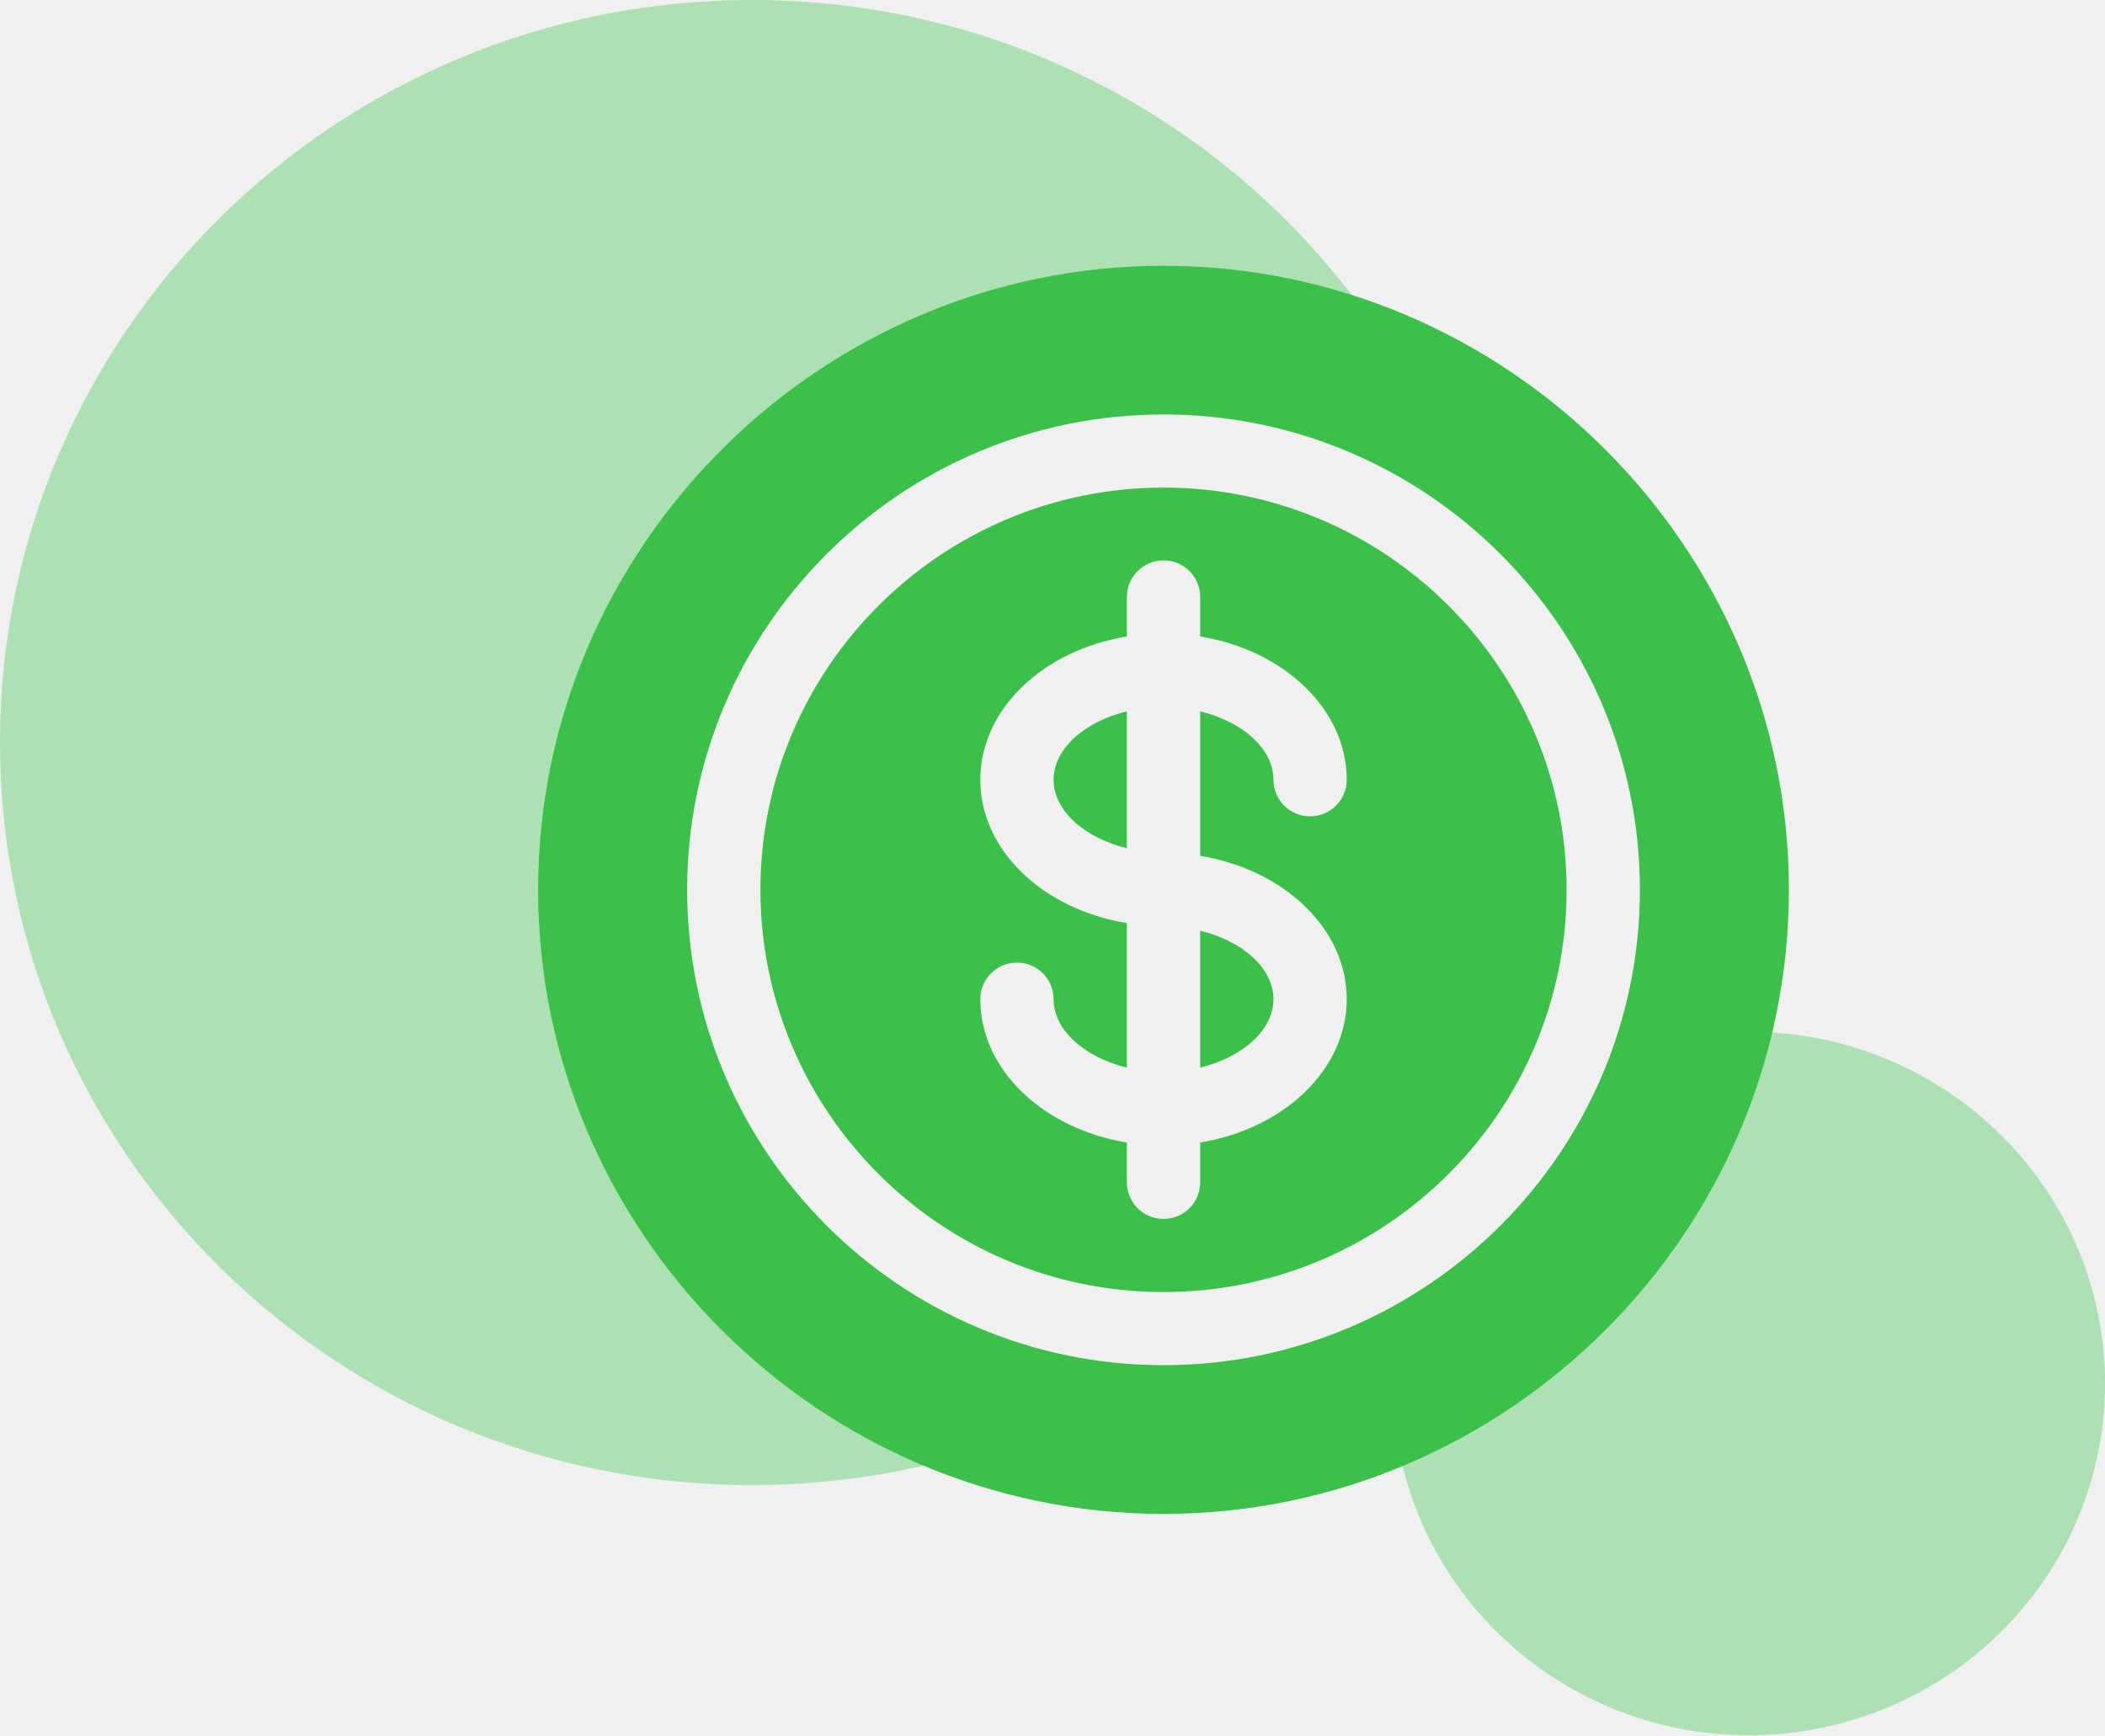
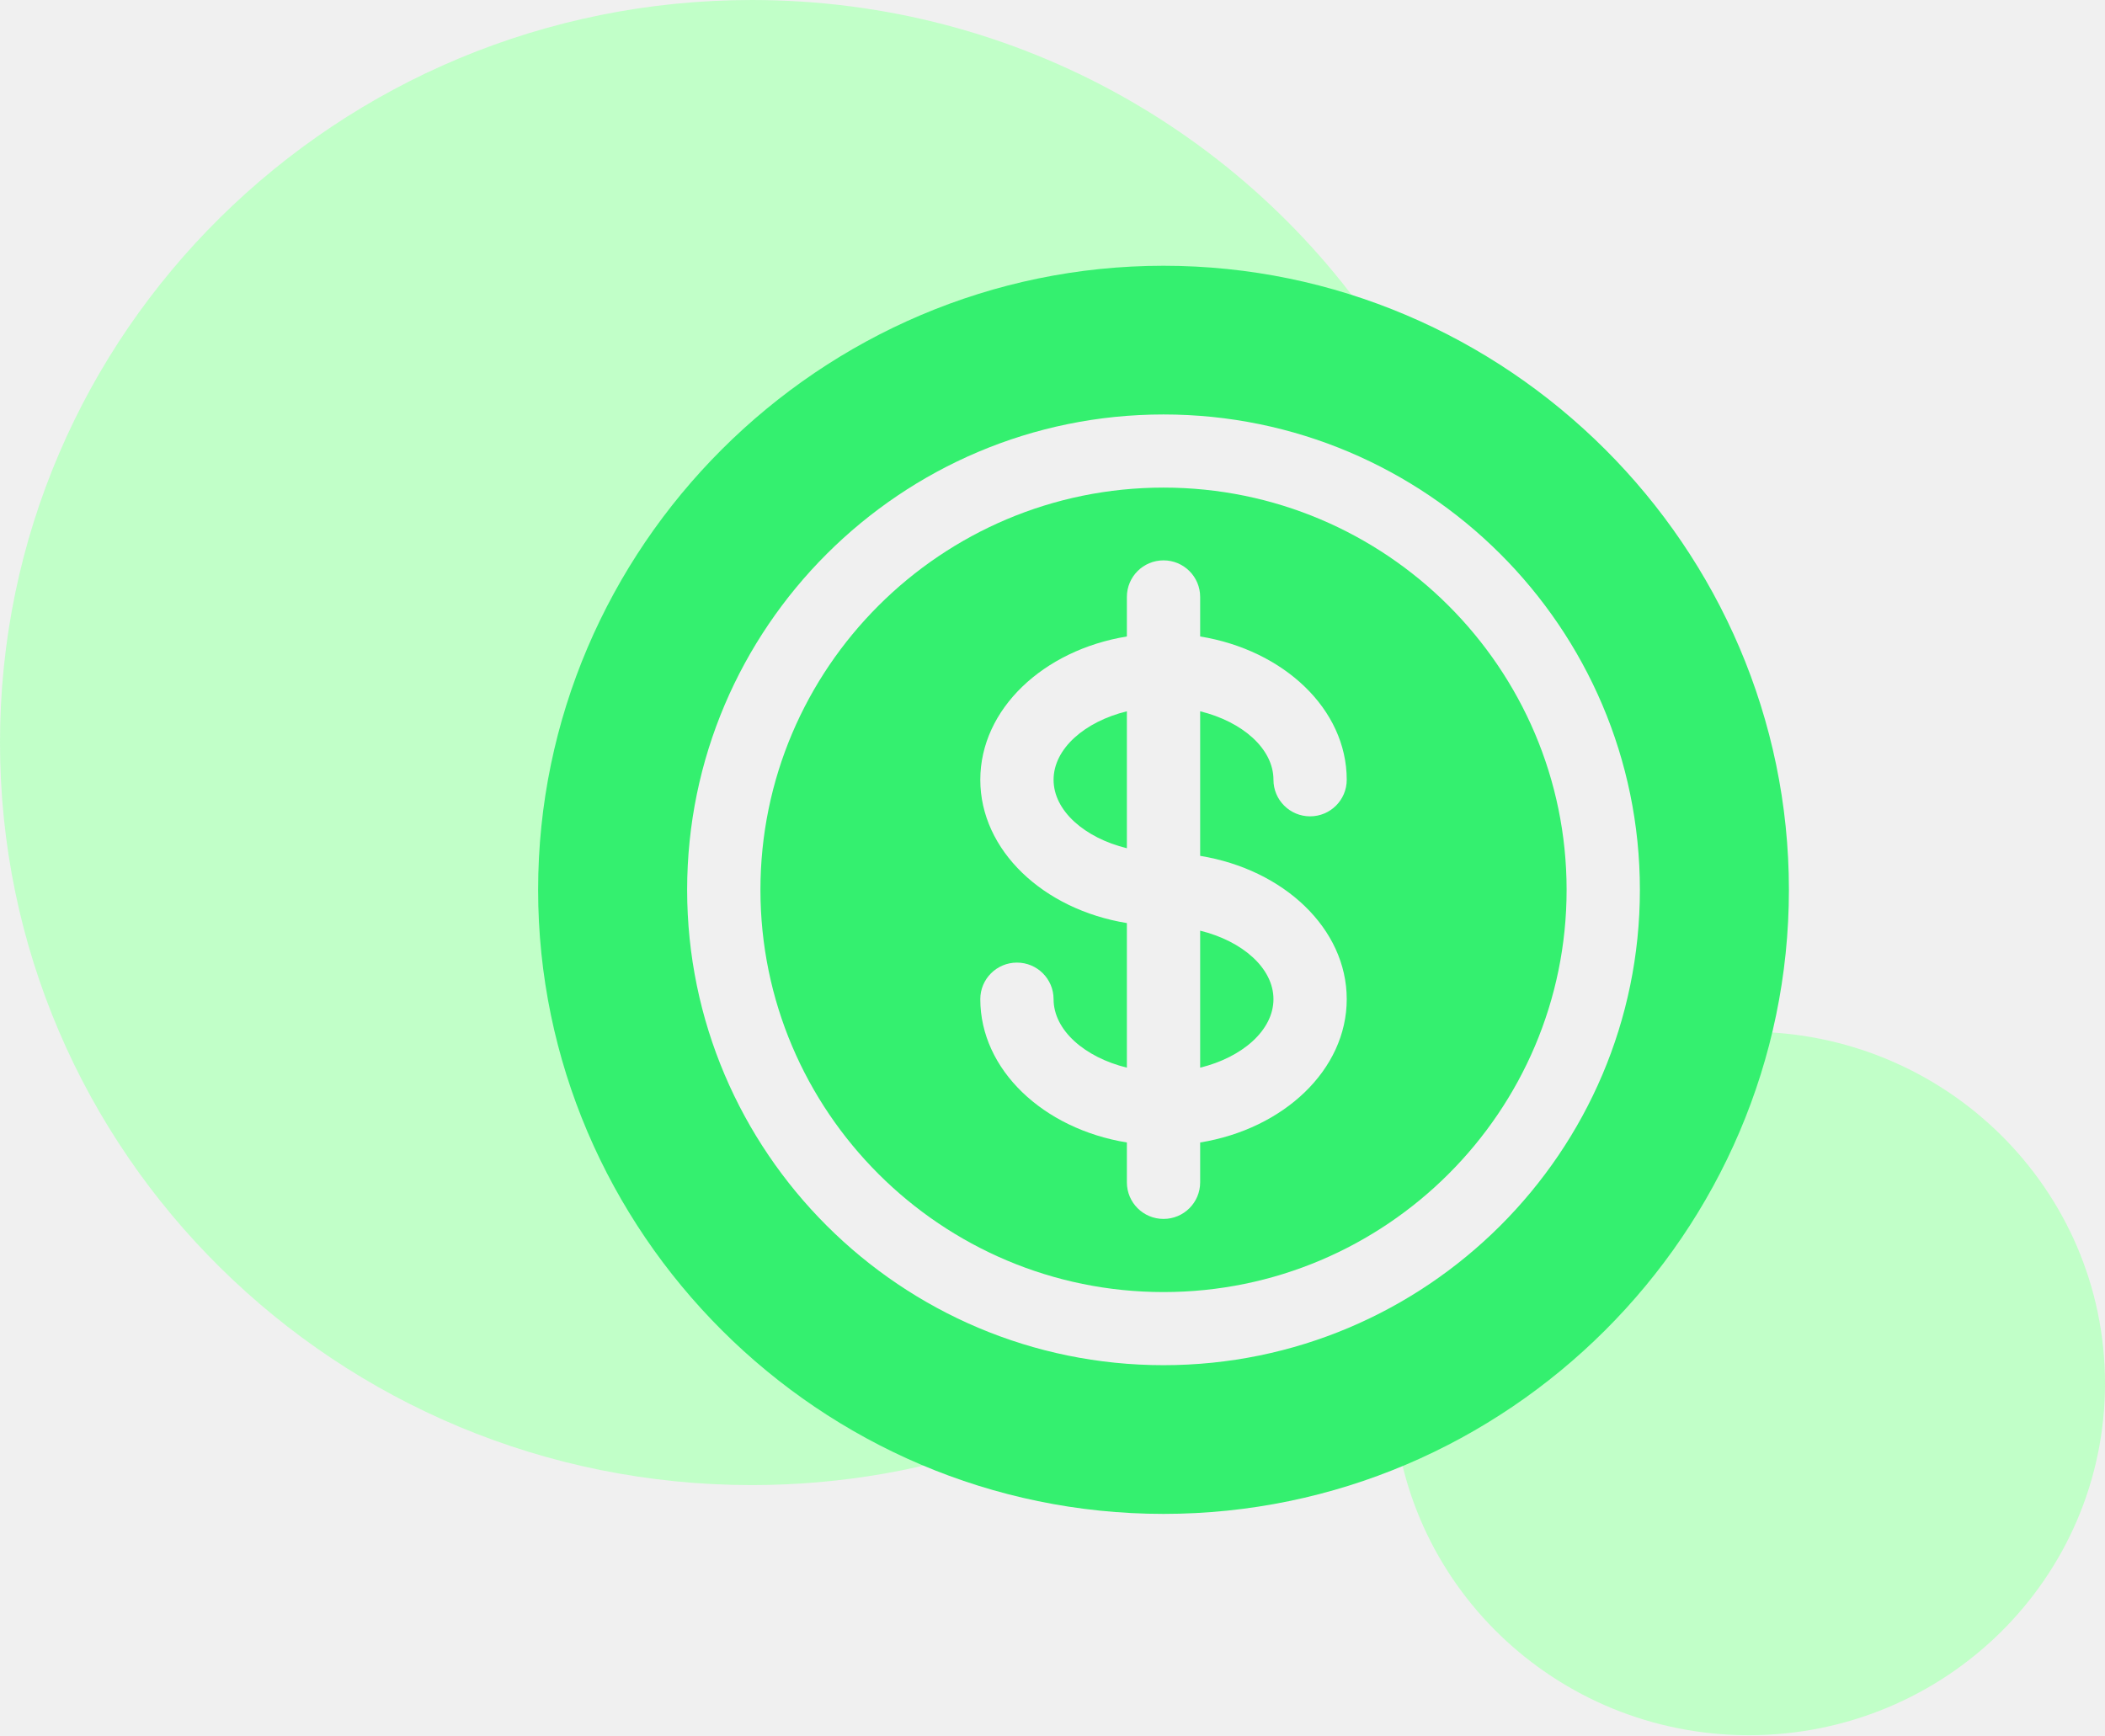
<svg xmlns="http://www.w3.org/2000/svg" width="131" height="108" viewBox="0 0 131 108" fill="none">
-   <path fill-rule="evenodd" clip-rule="evenodd" d="M86.685 86.733C87.02 98.534 96.81 108 108.838 108C121.077 108 131 98.199 131 86.108C131 74.018 121.077 64.216 108.838 64.216C107.788 64.216 106.754 64.288 105.743 64.428C103.027 74.34 95.957 82.484 86.685 86.733Z" fill="#ADE1B3" />
-   <path fill-rule="evenodd" clip-rule="evenodd" d="M86.431 21.665C82.144 19.914 77.444 18.947 72.516 18.947C52.389 18.947 36.072 35.065 36.072 54.947C36.072 71.506 47.39 85.454 62.8 89.654C57.804 91.452 52.411 92.432 46.786 92.432C20.947 92.432 0 71.741 0 46.216C0 20.692 20.947 0 46.786 0C63.493 0 78.154 8.651 86.431 21.665Z" fill="#ADE1B3" />
+   <path fill-rule="evenodd" clip-rule="evenodd" d="M86.685 86.733C87.02 98.534 96.81 108 108.838 108C121.077 108 131 98.199 131 86.108C131 74.018 121.077 64.216 108.838 64.216C107.788 64.216 106.754 64.288 105.743 64.428C103.027 74.34 95.957 82.484 86.685 86.733Z" fill="#C1FFC8" />
+   <path fill-rule="evenodd" clip-rule="evenodd" d="M86.431 21.665C82.144 19.914 77.444 18.947 72.516 18.947C52.389 18.947 36.072 35.065 36.072 54.947C36.072 71.506 47.39 85.454 62.8 89.654C57.804 91.452 52.411 92.432 46.786 92.432C20.947 92.432 0 71.741 0 46.216C0 20.692 20.947 0 46.786 0C63.493 0 78.154 8.651 86.431 21.665Z" fill="#C1FFC8" />
  <g clip-path="url(#clip0)">
-     <path d="M74.689 66.45C77.311 65.808 79.25 64.124 79.25 62.188C79.25 60.252 77.311 58.568 74.689 57.926V66.45Z" fill="#3BC14A" />
-     <path d="M72.409 30.348C58.577 30.348 47.324 41.579 47.324 55.383C47.324 69.187 58.577 80.418 72.409 80.418C86.241 80.418 97.494 69.187 97.494 55.383C97.494 41.579 86.241 30.348 72.409 30.348ZM83.811 62.188C83.811 66.585 79.888 70.262 74.69 71.108V73.59C74.69 74.848 73.67 75.866 72.409 75.866C71.149 75.866 70.129 74.848 70.129 73.59V71.108C64.93 70.262 61.007 66.585 61.007 62.188C61.007 60.93 62.027 59.913 63.287 59.913C64.548 59.913 65.568 60.93 65.568 62.188C65.568 64.124 67.507 65.808 70.129 66.451V57.452C64.93 56.607 61.007 52.93 61.007 48.533C61.007 44.136 64.93 40.459 70.129 39.614V37.154C70.129 35.895 71.149 34.878 72.409 34.878C73.67 34.878 74.69 35.895 74.69 37.154V39.614C79.888 40.459 83.811 44.136 83.811 48.533C83.811 49.791 82.791 50.809 81.531 50.809C80.27 50.809 79.251 49.791 79.251 48.533C79.251 46.597 77.311 44.913 74.69 44.271V53.269C79.888 54.114 83.811 57.791 83.811 62.188Z" fill="#3BC14A" />
-     <path d="M70.129 44.27C67.507 44.913 65.568 46.597 65.568 48.533C65.568 50.468 67.507 52.153 70.129 52.795V44.27Z" fill="#3BC14A" />
-     <path d="M72.409 16.541C51.032 16.541 33.489 34.048 33.489 55.383C33.489 76.717 51.032 94.225 72.409 94.225C93.786 94.225 111.329 76.717 111.329 55.383C111.329 34.048 93.786 16.541 72.409 16.541ZM72.409 84.969C56.062 84.969 42.763 71.697 42.763 55.383C42.763 39.069 56.062 25.796 72.409 25.796C88.756 25.796 102.055 39.069 102.055 55.383C102.055 71.697 88.756 84.969 72.409 84.969Z" fill="#3BC14A" />
+     <path d="M74.689 66.451C77.311 65.808 79.251 64.124 79.251 62.188C79.251 60.253 77.311 58.568 74.689 57.926V66.451Z" fill="#34F06F" />
+     <path d="M72.409 30.348C58.577 30.348 47.324 41.578 47.324 55.383C47.324 69.187 58.577 80.418 72.409 80.418C86.241 80.418 97.494 69.187 97.494 55.383C97.494 41.578 86.241 30.348 72.409 30.348ZM83.811 62.188C83.811 66.585 79.888 70.262 74.689 71.108V73.59C74.689 74.848 73.669 75.866 72.409 75.866C71.148 75.866 70.129 74.848 70.129 73.59V71.108C64.93 70.262 61.007 66.585 61.007 62.188C61.007 60.93 62.027 59.912 63.287 59.912C64.548 59.912 65.567 60.93 65.567 62.188C65.567 64.124 67.507 65.808 70.129 66.451V57.452C64.93 56.607 61.007 52.93 61.007 48.533C61.007 44.136 64.93 40.459 70.129 39.614V37.153C70.129 35.895 71.148 34.877 72.409 34.877C73.669 34.877 74.689 35.895 74.689 37.153V39.614C79.888 40.459 83.811 44.136 83.811 48.533C83.811 49.791 82.791 50.809 81.531 50.809C80.27 50.809 79.251 49.791 79.251 48.533C79.251 46.597 77.311 44.913 74.689 44.271V53.269C79.888 54.114 83.811 57.791 83.811 62.188Z" fill="#34F06F" />
+     <path d="M70.129 44.27C67.507 44.913 65.567 46.597 65.567 48.533C65.567 50.468 67.507 52.152 70.129 52.795V44.27Z" fill="#34F06F" />
+     <path d="M72.409 16.541C51.032 16.541 33.489 34.048 33.489 55.383C33.489 76.717 51.032 94.225 72.409 94.225C93.786 94.225 111.329 76.717 111.329 55.383C111.329 34.048 93.786 16.541 72.409 16.541ZM72.409 84.969C56.062 84.969 42.763 71.696 42.763 55.383C42.763 39.069 56.062 25.796 72.409 25.796C88.755 25.796 102.055 39.069 102.055 55.383C102.055 71.696 88.755 84.969 72.409 84.969Z" fill="#34F06F" />
  </g>
  <defs>
    <clipPath id="clip0">
-       <rect x="33.489" y="16.541" width="77.841" height="77.684" fill="white" />
+       <rect width="77.841" height="77.684" fill="white" transform="translate(33.4887 16.5407)" />
    </clipPath>
  </defs>
</svg>
